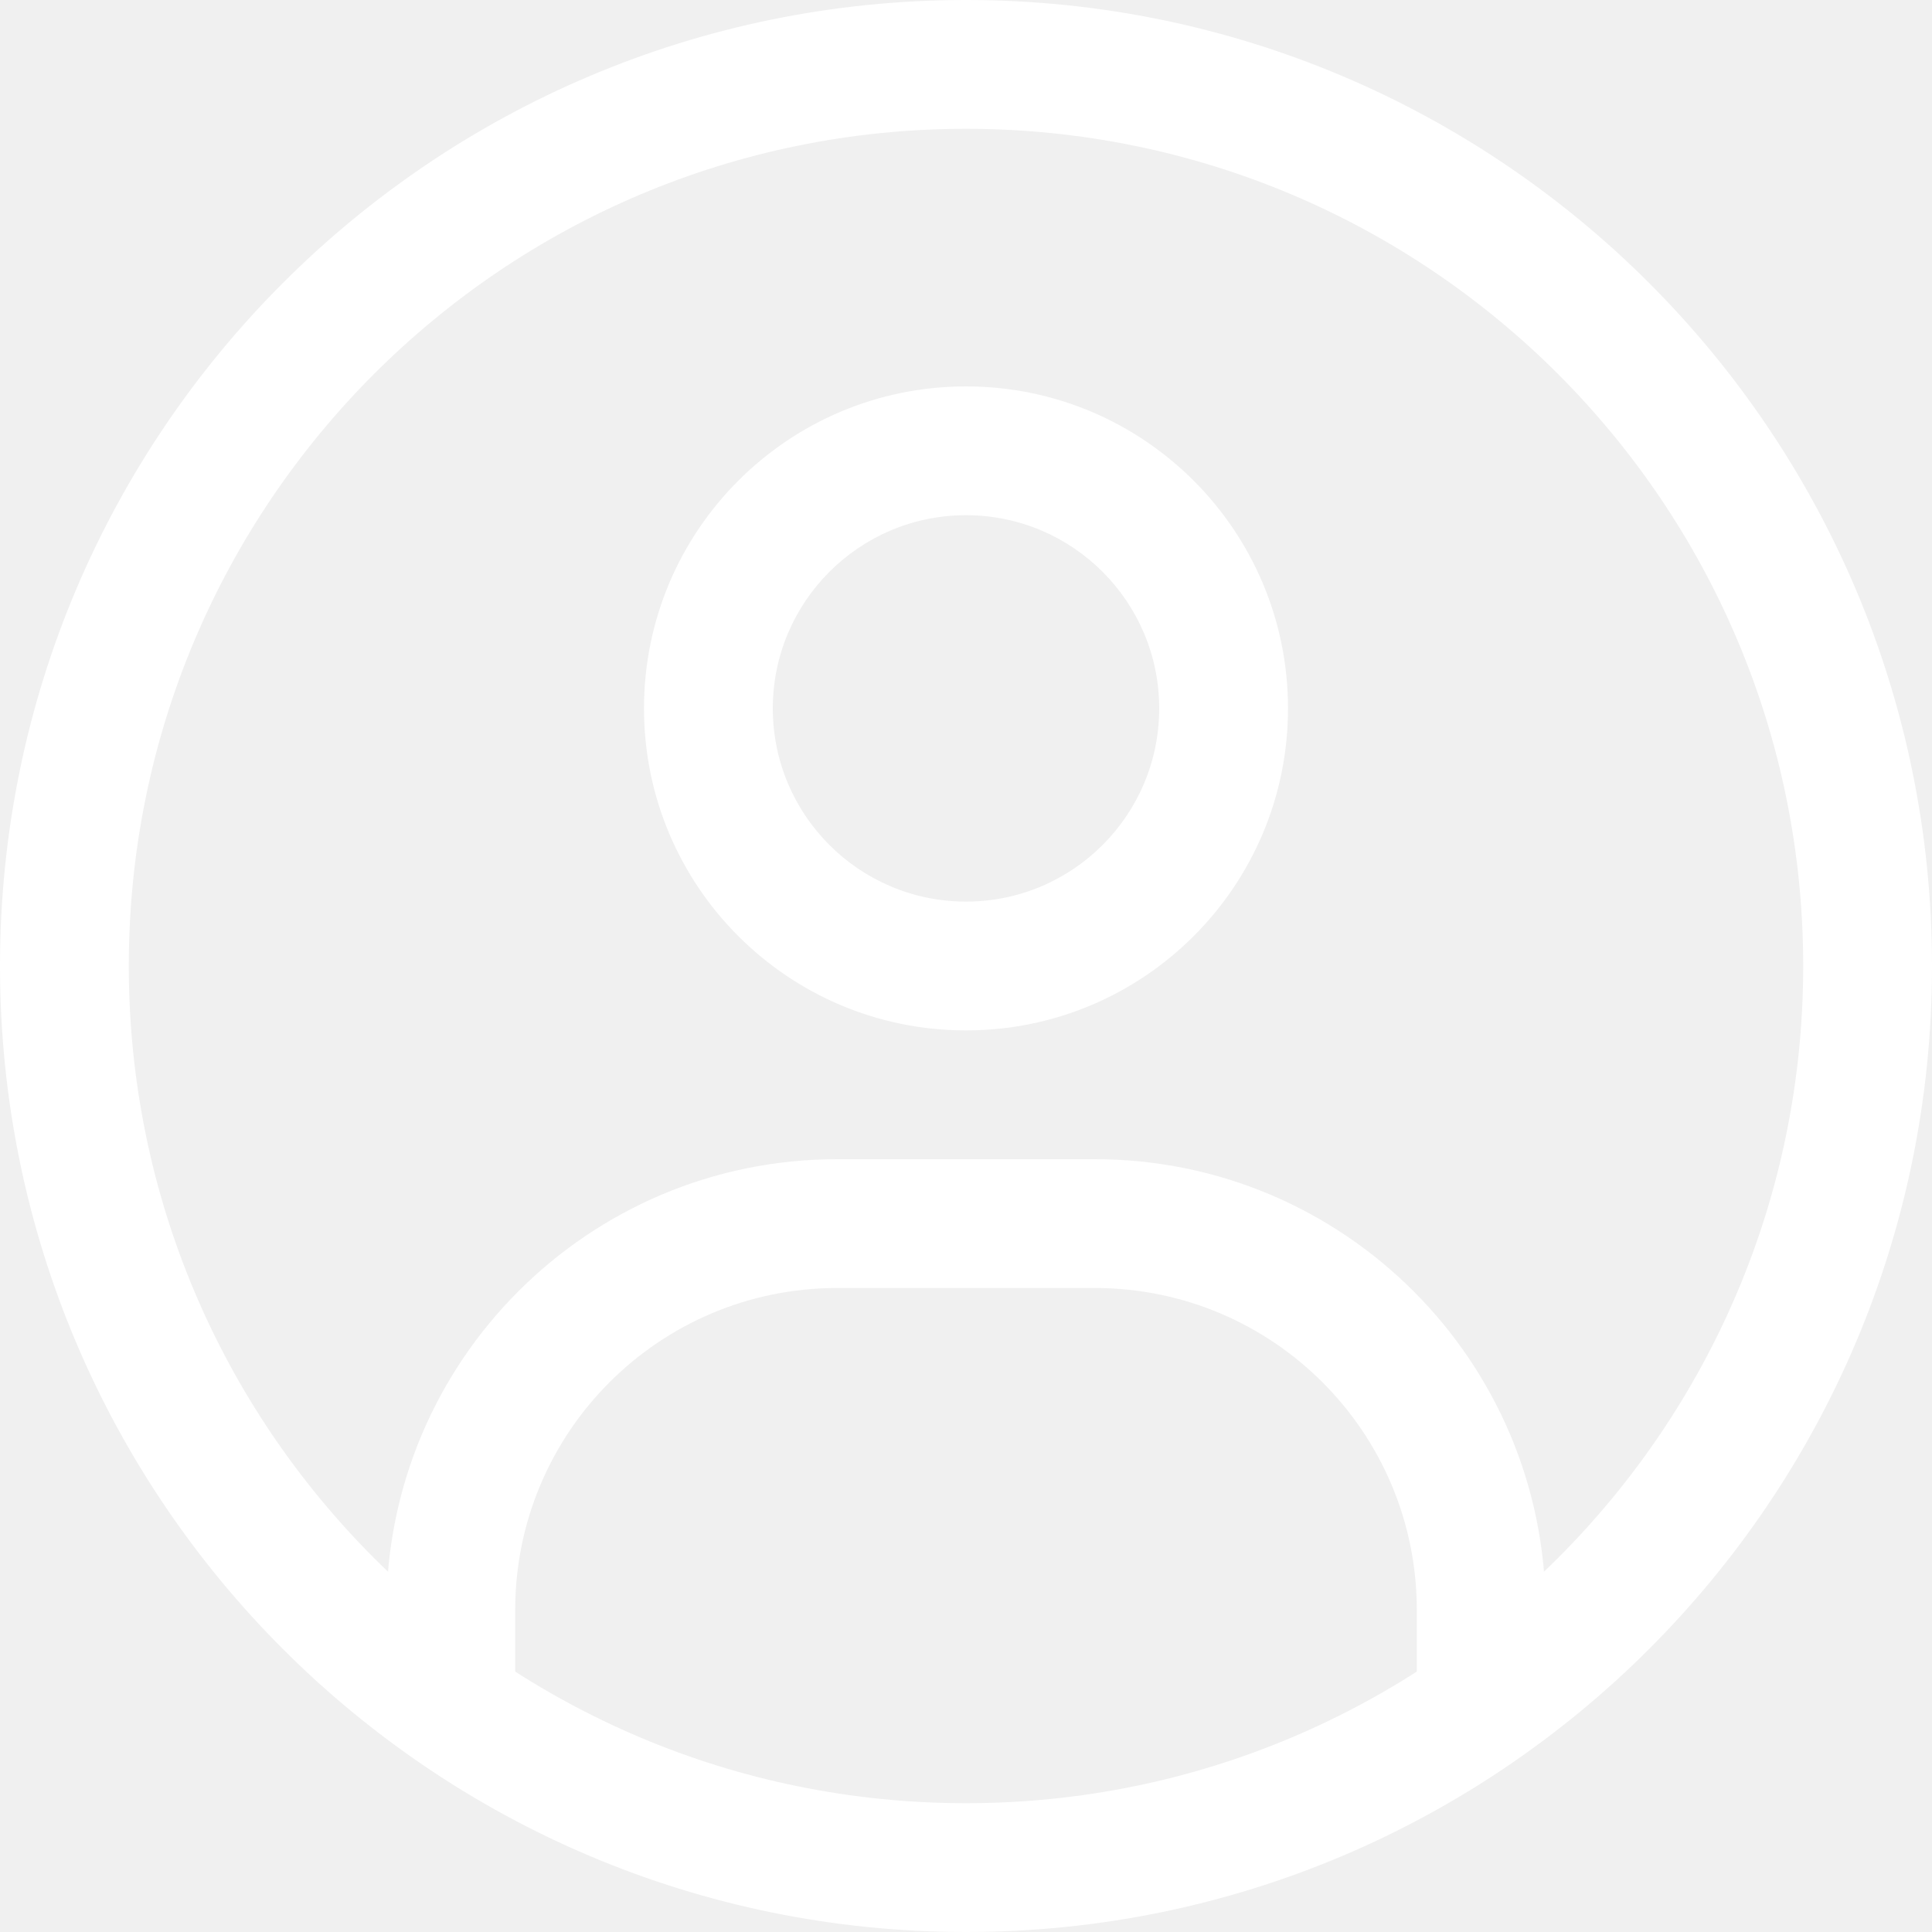
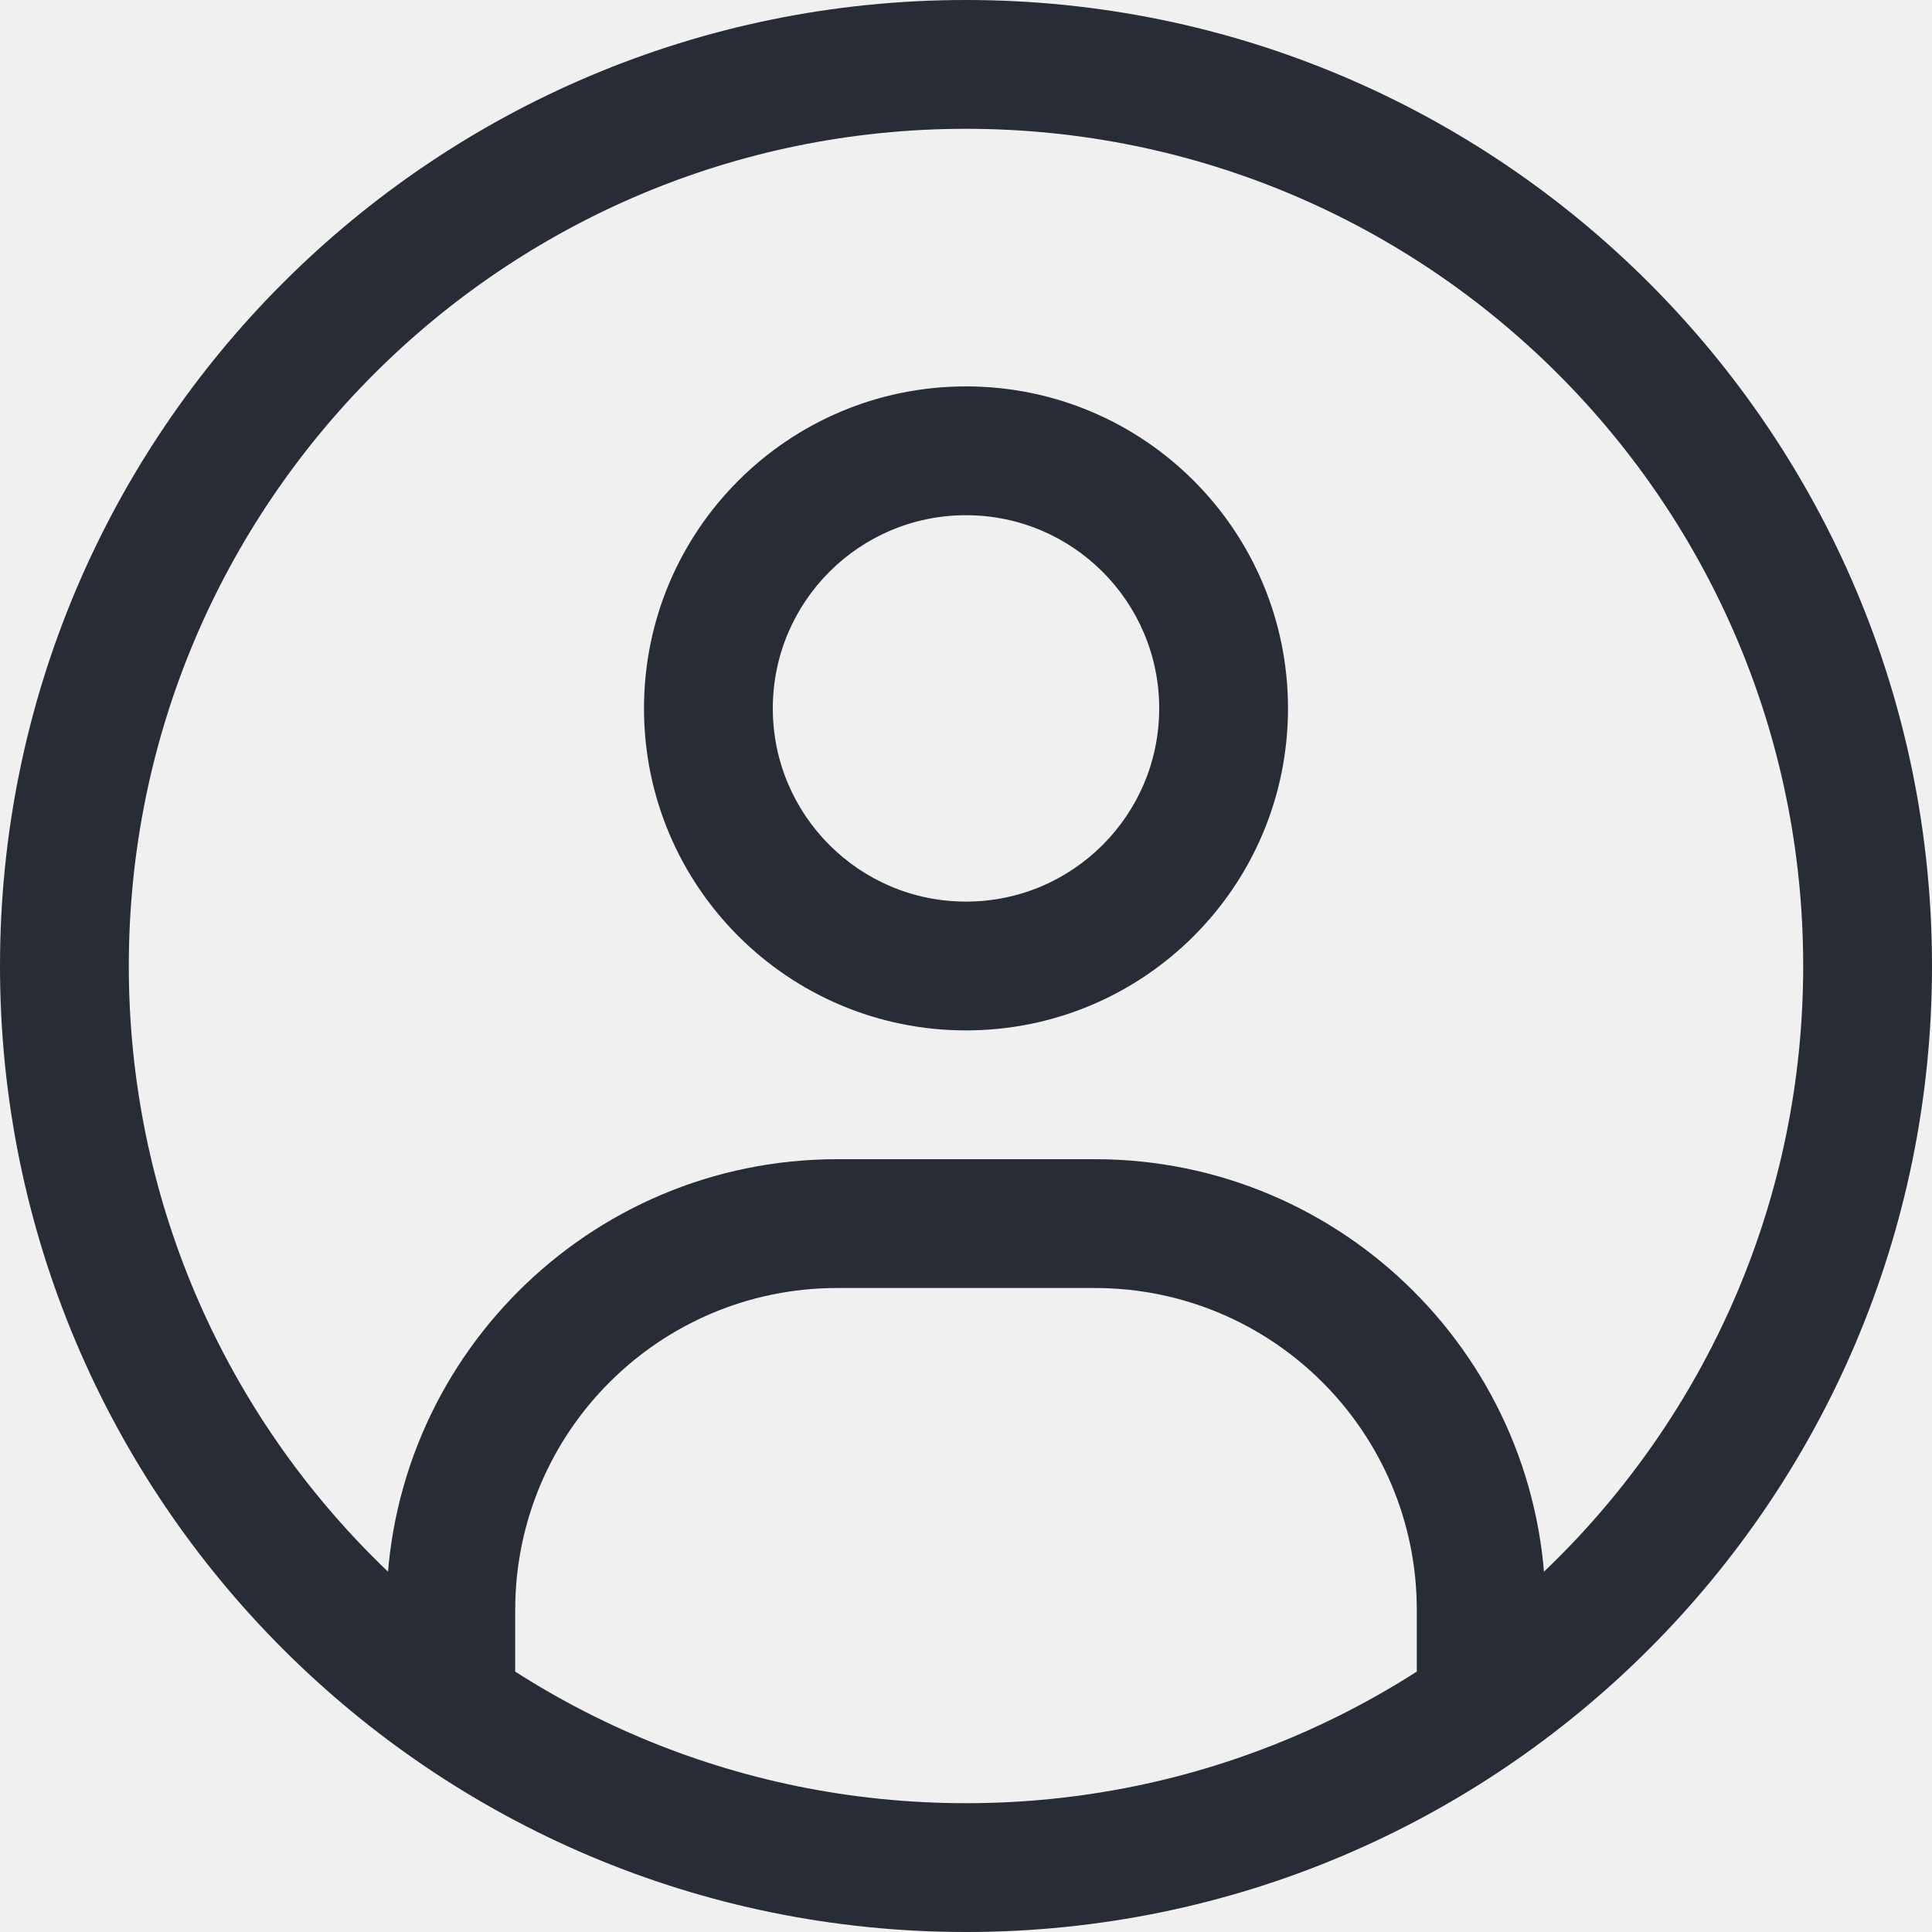
<svg xmlns="http://www.w3.org/2000/svg" width="15" height="15" viewBox="0 0 15 15" fill="none">
-   <path d="M3 13V13.5H4V13H3ZM11 13V13.5H12V13H11ZM4 13V12.5H3V13H4ZM6.5 10H8.5V9H6.5V10ZM11 12.5V13H12V12.5H11ZM8.5 10C9.881 10 11 11.119 11 12.5H12C12 10.567 10.433 9 8.5 9V10ZM4 12.5C4 11.119 5.119 10 6.5 10V9C4.567 9 3 10.567 3 12.5H4ZM7.5 3C6.119 3 5 4.119 5 5.5H6C6 4.672 6.672 4 7.5 4V3ZM10 5.5C10 4.119 8.881 3 7.5 3V4C8.328 4 9 4.672 9 5.5H10ZM7.5 8C8.881 8 10 6.881 10 5.5H9C9 6.328 8.328 7 7.5 7V8ZM7.5 7C6.672 7 6 6.328 6 5.5H5C5 6.881 6.119 8 7.5 8V7ZM7.5 14C3.91 14 1 11.09 1 7.5H0C0 11.642 3.358 15 7.5 15V14ZM14 7.5C14 11.09 11.09 14 7.5 14V15C11.642 15 15 11.642 15 7.5H14ZM7.5 1C11.09 1 14 3.91 14 7.5H15C15 3.358 11.642 0 7.5 0V1ZM7.5 0C3.358 0 0 3.358 0 7.5H1C1 3.91 3.91 1 7.5 1V0Z" fill="white" />
+   <path d="M3 13V13.5H4V13H3ZM11 13V13.5H12V13H11ZM4 13V12.5H3V13H4ZM6.5 10H8.5V9H6.5V10ZM11 12.5V13H12V12.5H11ZM8.5 10C9.881 10 11 11.119 11 12.5H12C12 10.567 10.433 9 8.5 9V10ZM4 12.5C4 11.119 5.119 10 6.5 10V9C4.567 9 3 10.567 3 12.5H4ZM7.5 3C6.119 3 5 4.119 5 5.5H6C6 4.672 6.672 4 7.5 4V3ZM10 5.5C10 4.119 8.881 3 7.5 3V4C8.328 4 9 4.672 9 5.5H10ZM7.5 8C8.881 8 10 6.881 10 5.5H9C9 6.328 8.328 7 7.5 7V8ZM7.5 7C6.672 7 6 6.328 6 5.5H5C5 6.881 6.119 8 7.5 8V7ZM7.5 14C3.91 14 1 11.09 1 7.5H0C0 11.642 3.358 15 7.5 15V14ZM14 7.5C14 11.09 11.09 14 7.5 14V15C11.642 15 15 11.642 15 7.5H14ZM7.5 1C11.09 1 14 3.91 14 7.5H15C15 3.358 11.642 0 7.5 0V1ZM7.5 0C3.358 0 0 3.358 0 7.5H1C1 3.91 3.91 1 7.5 1V0Z" fill="#282C37" />
</svg>
